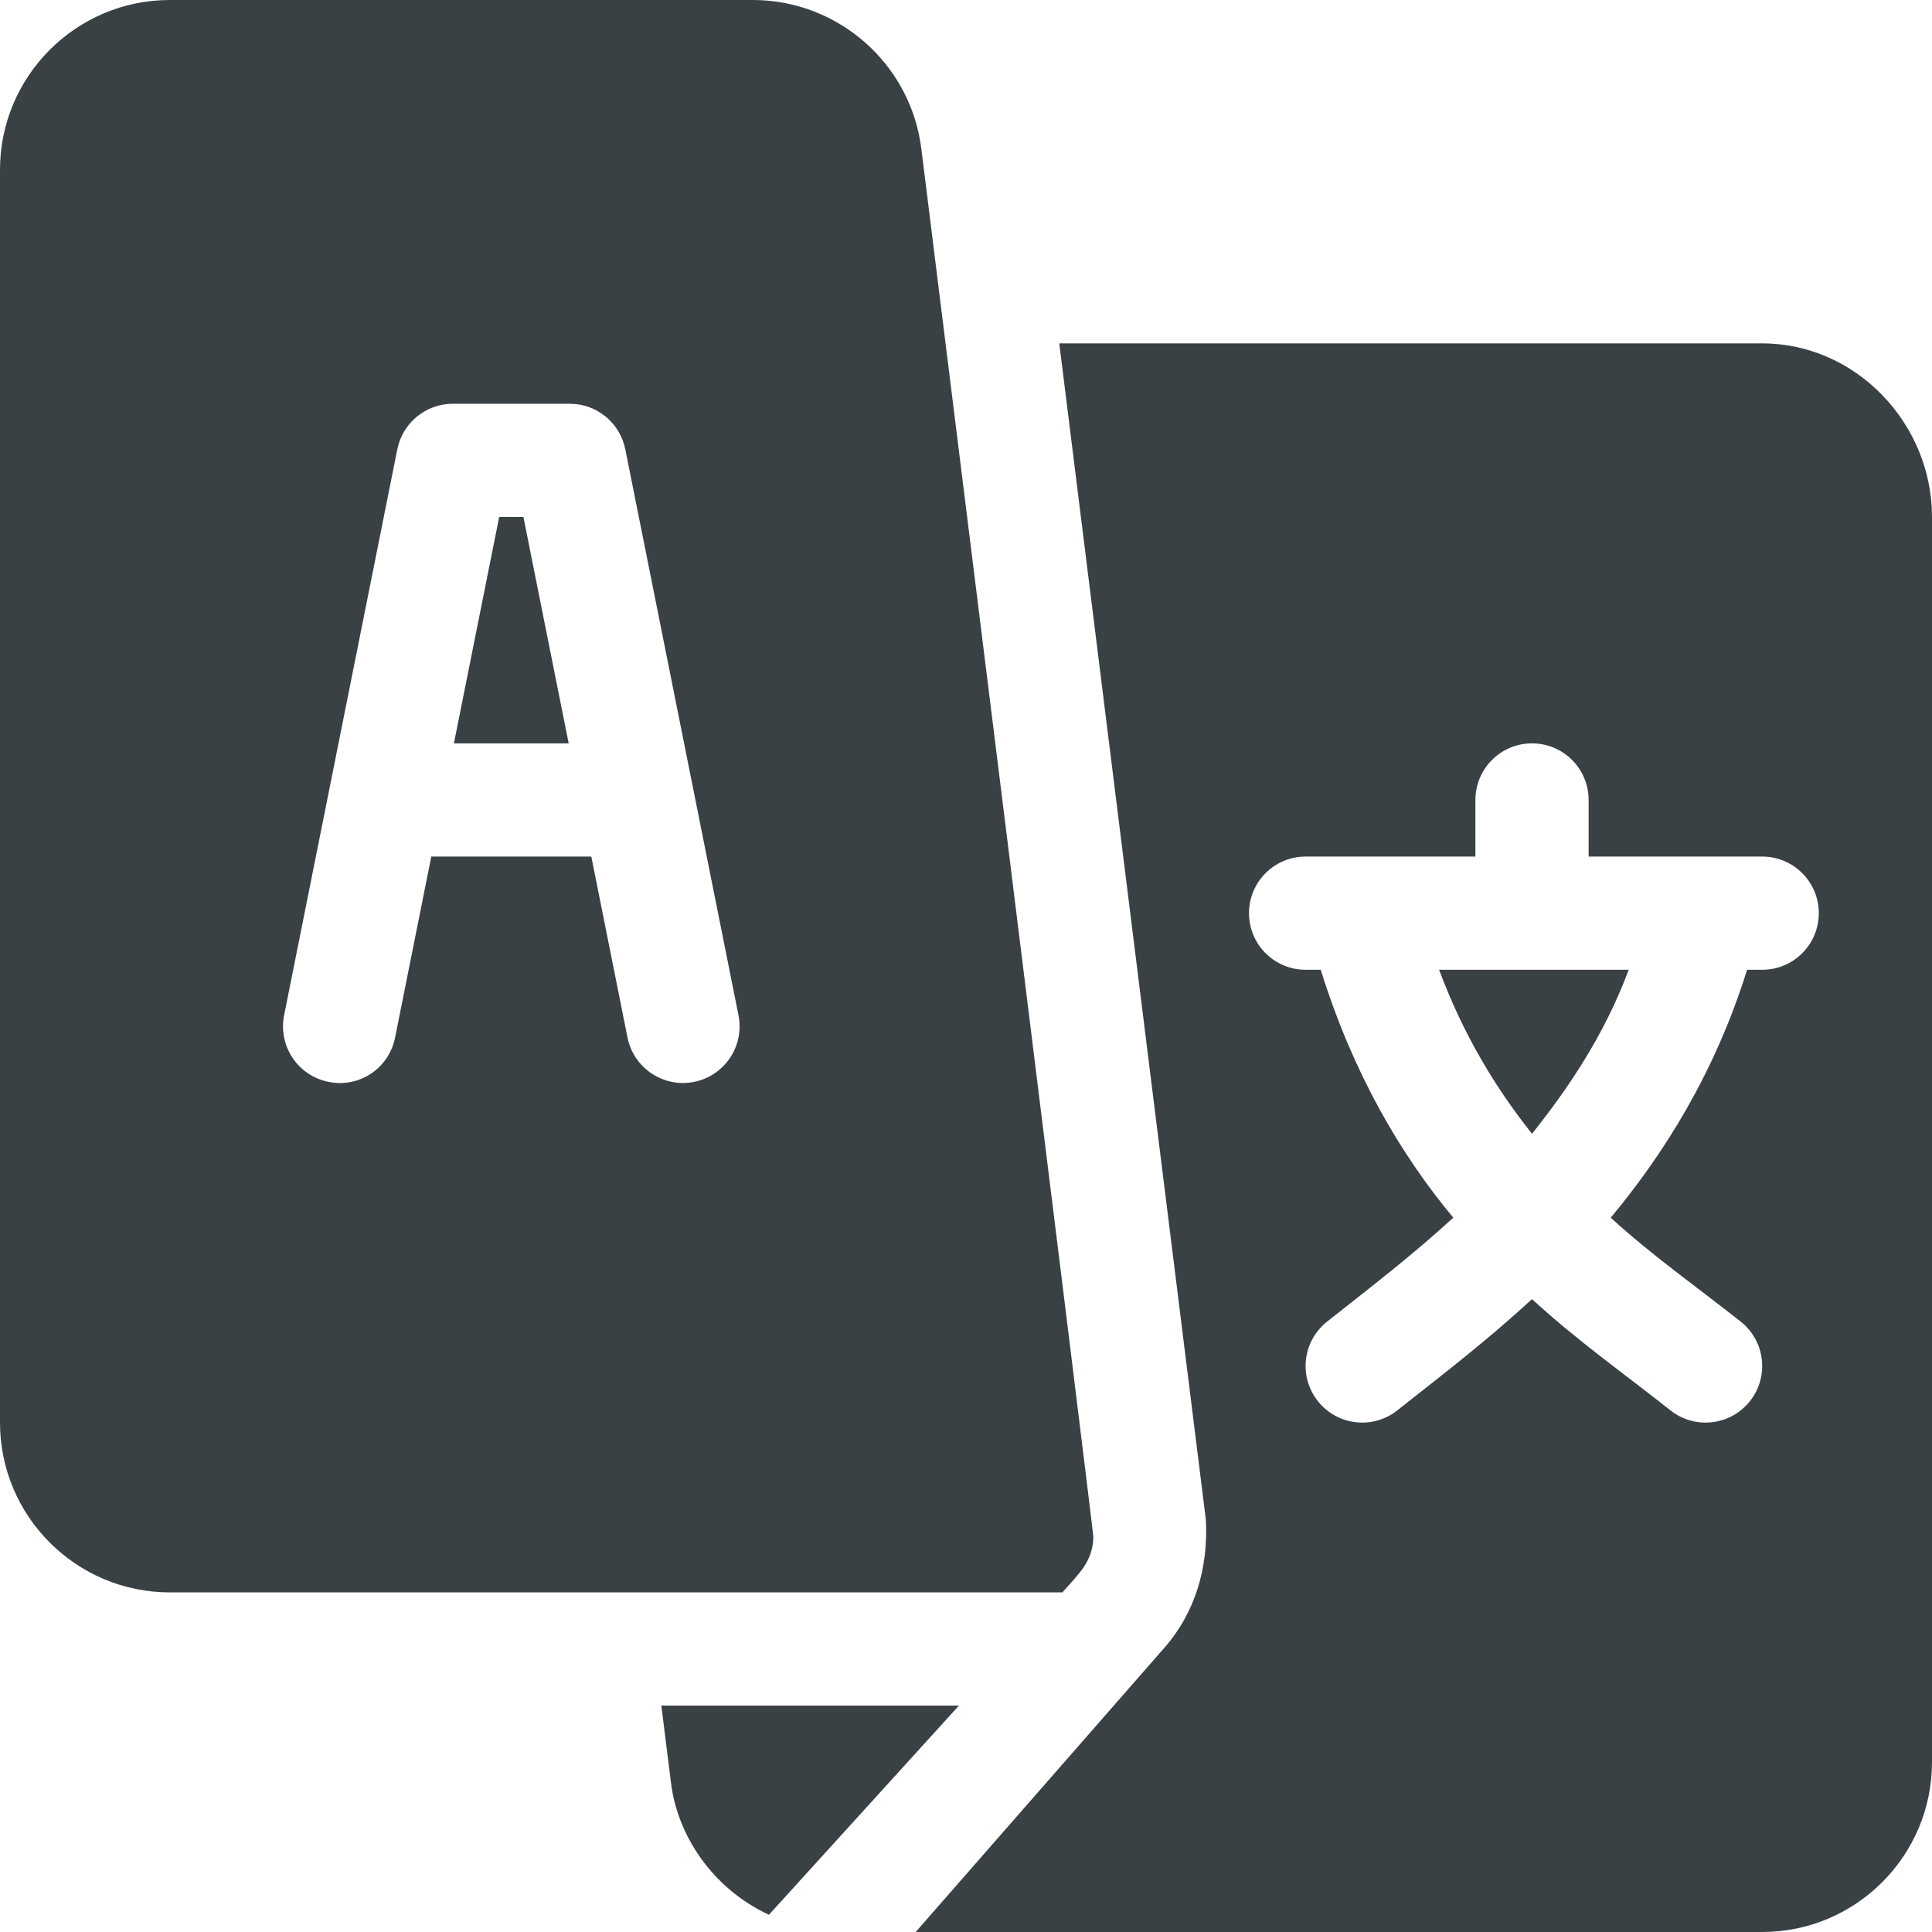
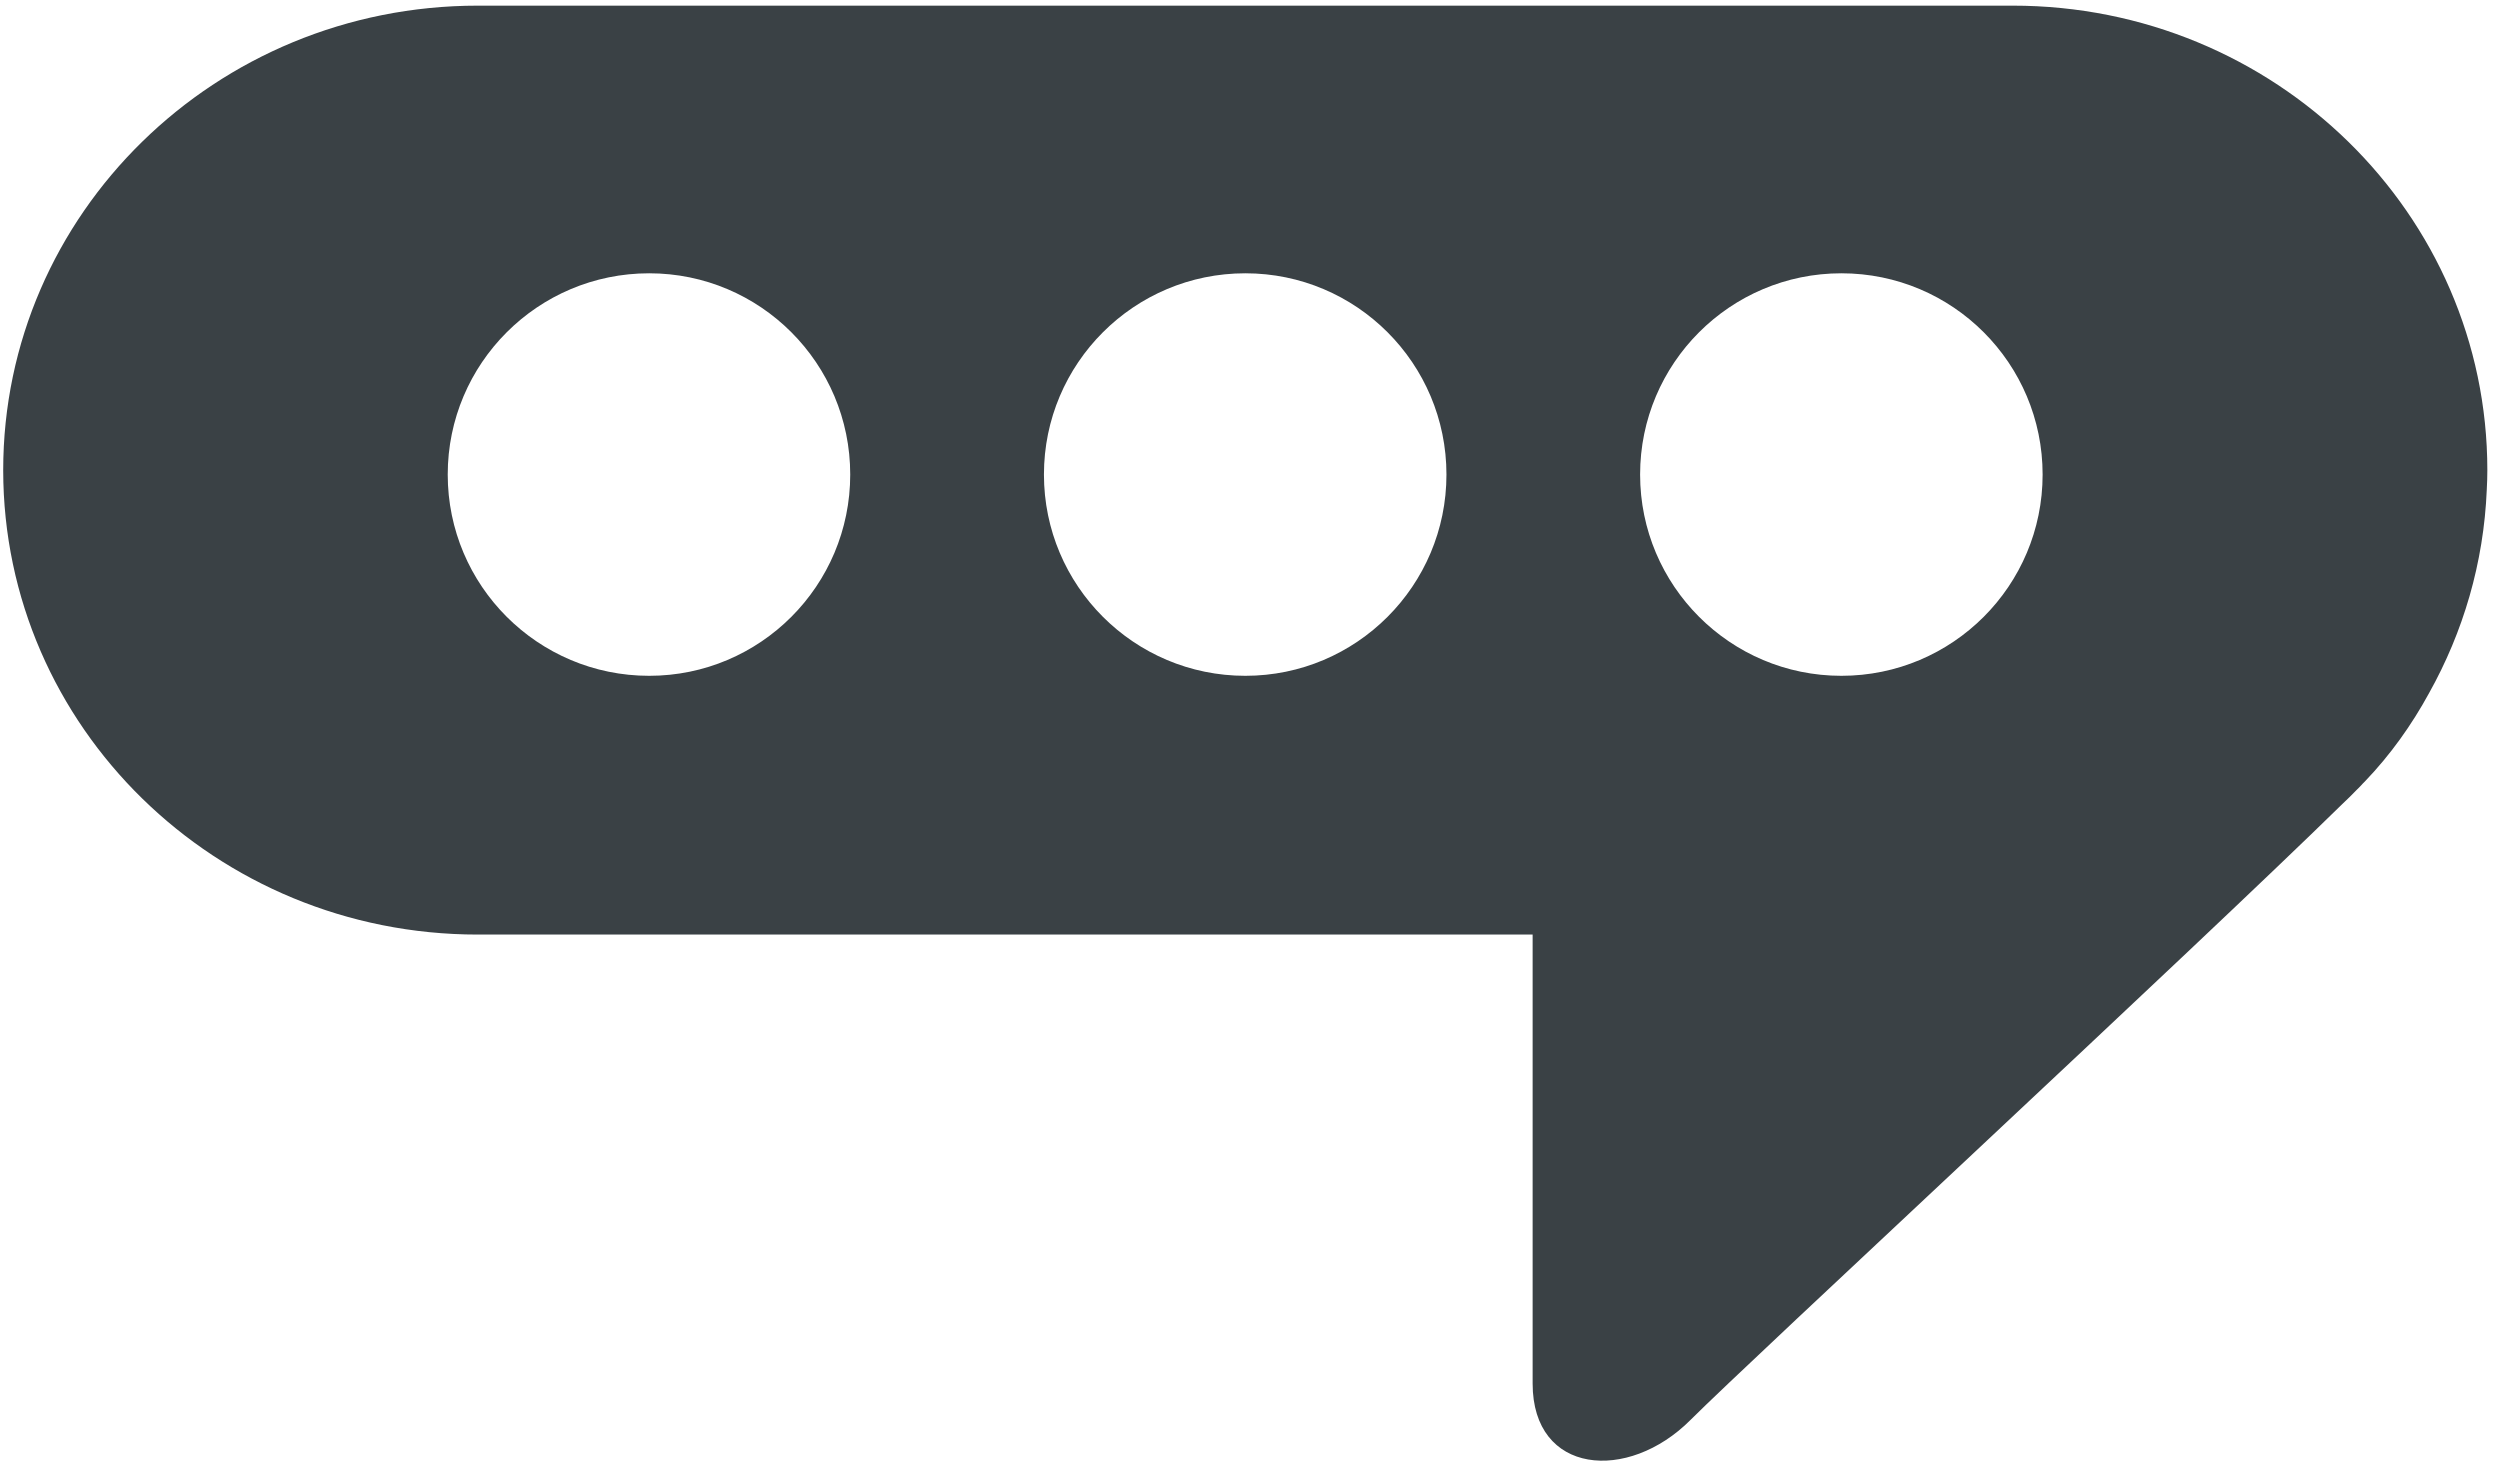
- <svg xmlns="http://www.w3.org/2000/svg" version="1.1" id="Layer_1" x="0px" y="0px" viewBox="0 0 24 24" xml:space="preserve" width="24" height="24">
-   <defs id="defs65" />
-   <g id="g3395" transform="scale(0.046875,0.046875)">
-     <g id="g3">
-       <g id="g5">
-         <polygon id="polygon7" points="138.71,137 132.29,137 120.293,197 150.707,197 " style="fill:#3a4145" />
-       </g>
+ <svg xmlns="http://www.w3.org/2000/svg" viewBox="0 0 236.25 140" height="140" width="236.25" xml:space="preserve" version="1.1" id="svg2">
+   <defs id="defs6" />
+   <g transform="matrix(1.25,0,0,-1.25,0,140)" id="g10">
+     <g transform="scale(0.1,0.1)" id="g12">
+       <path id="path14" style="fill:#3a4145;fill-opacity:1;fill-rule:nonzero;stroke:none" d="m 338.48,761.242 c 0,83.988 68.2,152.149 152.301,152.149 83.989,0 151.989,-68.161 151.989,-152.149 0,-83.98 -68,-152.152 -151.989,-152.152 -84.101,0 -152.301,68.172 -152.301,152.152 z m 901.44,0 c 0,83.988 68.17,152.149 152.15,152.149 84.14,0 152.15,-68.161 152.15,-152.149 0,-83.98 -68.01,-152.152 -152.15,-152.152 -83.98,0 -152.15,68.172 -152.15,152.152 z m -450.701,0 c 0,83.988 68.16,152.149 152.261,152.149 83.99,0 152.04,-68.161 152.04,-152.149 0,-83.98 -68.05,-152.152 -152.04,-152.152 -84.101,0 -152.261,68.172 -152.261,152.152 z M 1836.37,596.012 c 25.78,46.09 41.33,98.32 43.63,153.789 0.27,5.039 0.43,9.961 0.43,14.719 0,193.992 -160.74,351.21 -358.83,351.21 l -1160.35,0 C 163.051,1115.73 2.422,958.512 2.422,764.52 l 0,-0.149 C 2.582,570.539 163.16,413.469 361.25,413.469 l 797.42,0 0,-339.457 c 0,-68.98 72.11,-74.883 119.3,-27.531 45.12,45.109 381.33,356.36 492.69,465.539 3.83,3.562 7.5,7.23 11.06,10.902 0.82,0.82 1.76,1.637 2.46,2.457 0.66,0.551 1.21,1.371 1.91,2.07 l 1.76,1.762 c 19.38,20.199 35.43,42.809 48.52,66.801" />
    </g>
-     <g id="g9">
-       <g id="g11">
-         <path id="path13" d="m 381.374,257 c 6.477,17.399 15.092,31.483 24.626,43.467 9.534,-11.984 19.149,-26.069 25.626,-43.467 l -50.252,0 z" style="fill:#3a4145" />
-       </g>
-     </g>
-     <g id="g15">
-       <g id="g17">
-         <path id="path19" d="m 467,91 -186.283,0 38.842,311.679 c 0.687,12.748 -2.798,24.75 -11.118,34.146 L 242.663,512 467,512 c 24.814,0 45,-20.186 45,-45 l 0,-330 c 0,-24.814 -20.186,-46 -45,-46 z m 0,166 -4.006,0 c -8.535,27.383 -22.07,48.81 -36.136,65.702 11.019,10.074 22.802,18.338 34.517,27.594 6.46,5.171 7.515,14.604 2.329,21.079 -5.162,6.465 -14.632,7.513 -21.079,2.329 -12.729,-10.047 -24.677,-18.457 -36.625,-29.421 -11.948,10.964 -22.896,19.374 -35.625,29.421 -6.447,5.184 -15.917,4.136 -21.079,-2.329 -5.186,-6.475 -4.131,-15.908 2.329,-21.079 11.715,-9.256 22.498,-17.52 33.517,-27.594 C 371.076,305.811 358.54,284.384 350.006,257 L 346,257 c -8.291,0 -15,-6.709 -15,-15 0,-8.291 6.709,-15 15,-15 l 45,0 0,-15 c 0,-8.291 6.709,-15 15,-15 8.291,0 15,6.709 15,15 l 0,15 46,0 c 8.291,0 15,6.709 15,15 0,8.291 -6.709,15 -15,15 z" style="fill:#3a4145" />
-       </g>
-     </g>
-     <g id="g21">
-       <g id="g23">
-         <path id="path25" d="M 244.164,39.419 C 241.366,16.948 222.162,0 199.516,0 L 45,0 C 20.186,0 0,20.186 0,45 l 0,332 c 0,24.814 20.186,45 45,45 89.67,0 154.177,0 236.551,0 4.376,-5.002 8.044,-8.134 8.199,-14.663 C 289.788,405.7 244.367,41.043 244.164,39.419 Z m -60.22,247.288 c -7.954,1.637 -16.011,-3.527 -17.651,-11.763 L 156.706,227 l -42.411,0 -9.587,47.944 c -1.611,8.115 -9.434,13.447 -17.651,11.763 -8.115,-1.626 -13.389,-9.521 -11.763,-17.651 l 29.999,-150 C 106.699,112.054 112.852,107 120,107 l 31,0 c 7.148,0 13.301,5.054 14.707,12.056 l 30,150 c 1.626,8.13 -3.647,16.025 -11.763,17.651 z" style="fill:#3a4145" />
-       </g>
-     </g>
-     <g id="g27">
-       <g id="g29">
-         <path id="path31" d="m 175.261,452 2.574,20.581 c 1.716,13.783 10.874,27.838 25.938,34.856 28.428,-31.294 11.229,-12.362 50.359,-55.437 l -78.871,0 z" style="fill:#3a4145" />
-       </g>
-     </g>
-     <g id="g33" />
-     <g id="g35" />
-     <g id="g37" />
-     <g id="g39" />
-     <g id="g41" />
-     <g id="g43" />
-     <g id="g45" />
-     <g id="g47" />
-     <g id="g49" />
-     <g id="g51" />
-     <g id="g53" />
-     <g id="g55" />
-     <g id="g57" />
-     <g id="g59" />
-     <g id="g61" />
  </g>
</svg>
